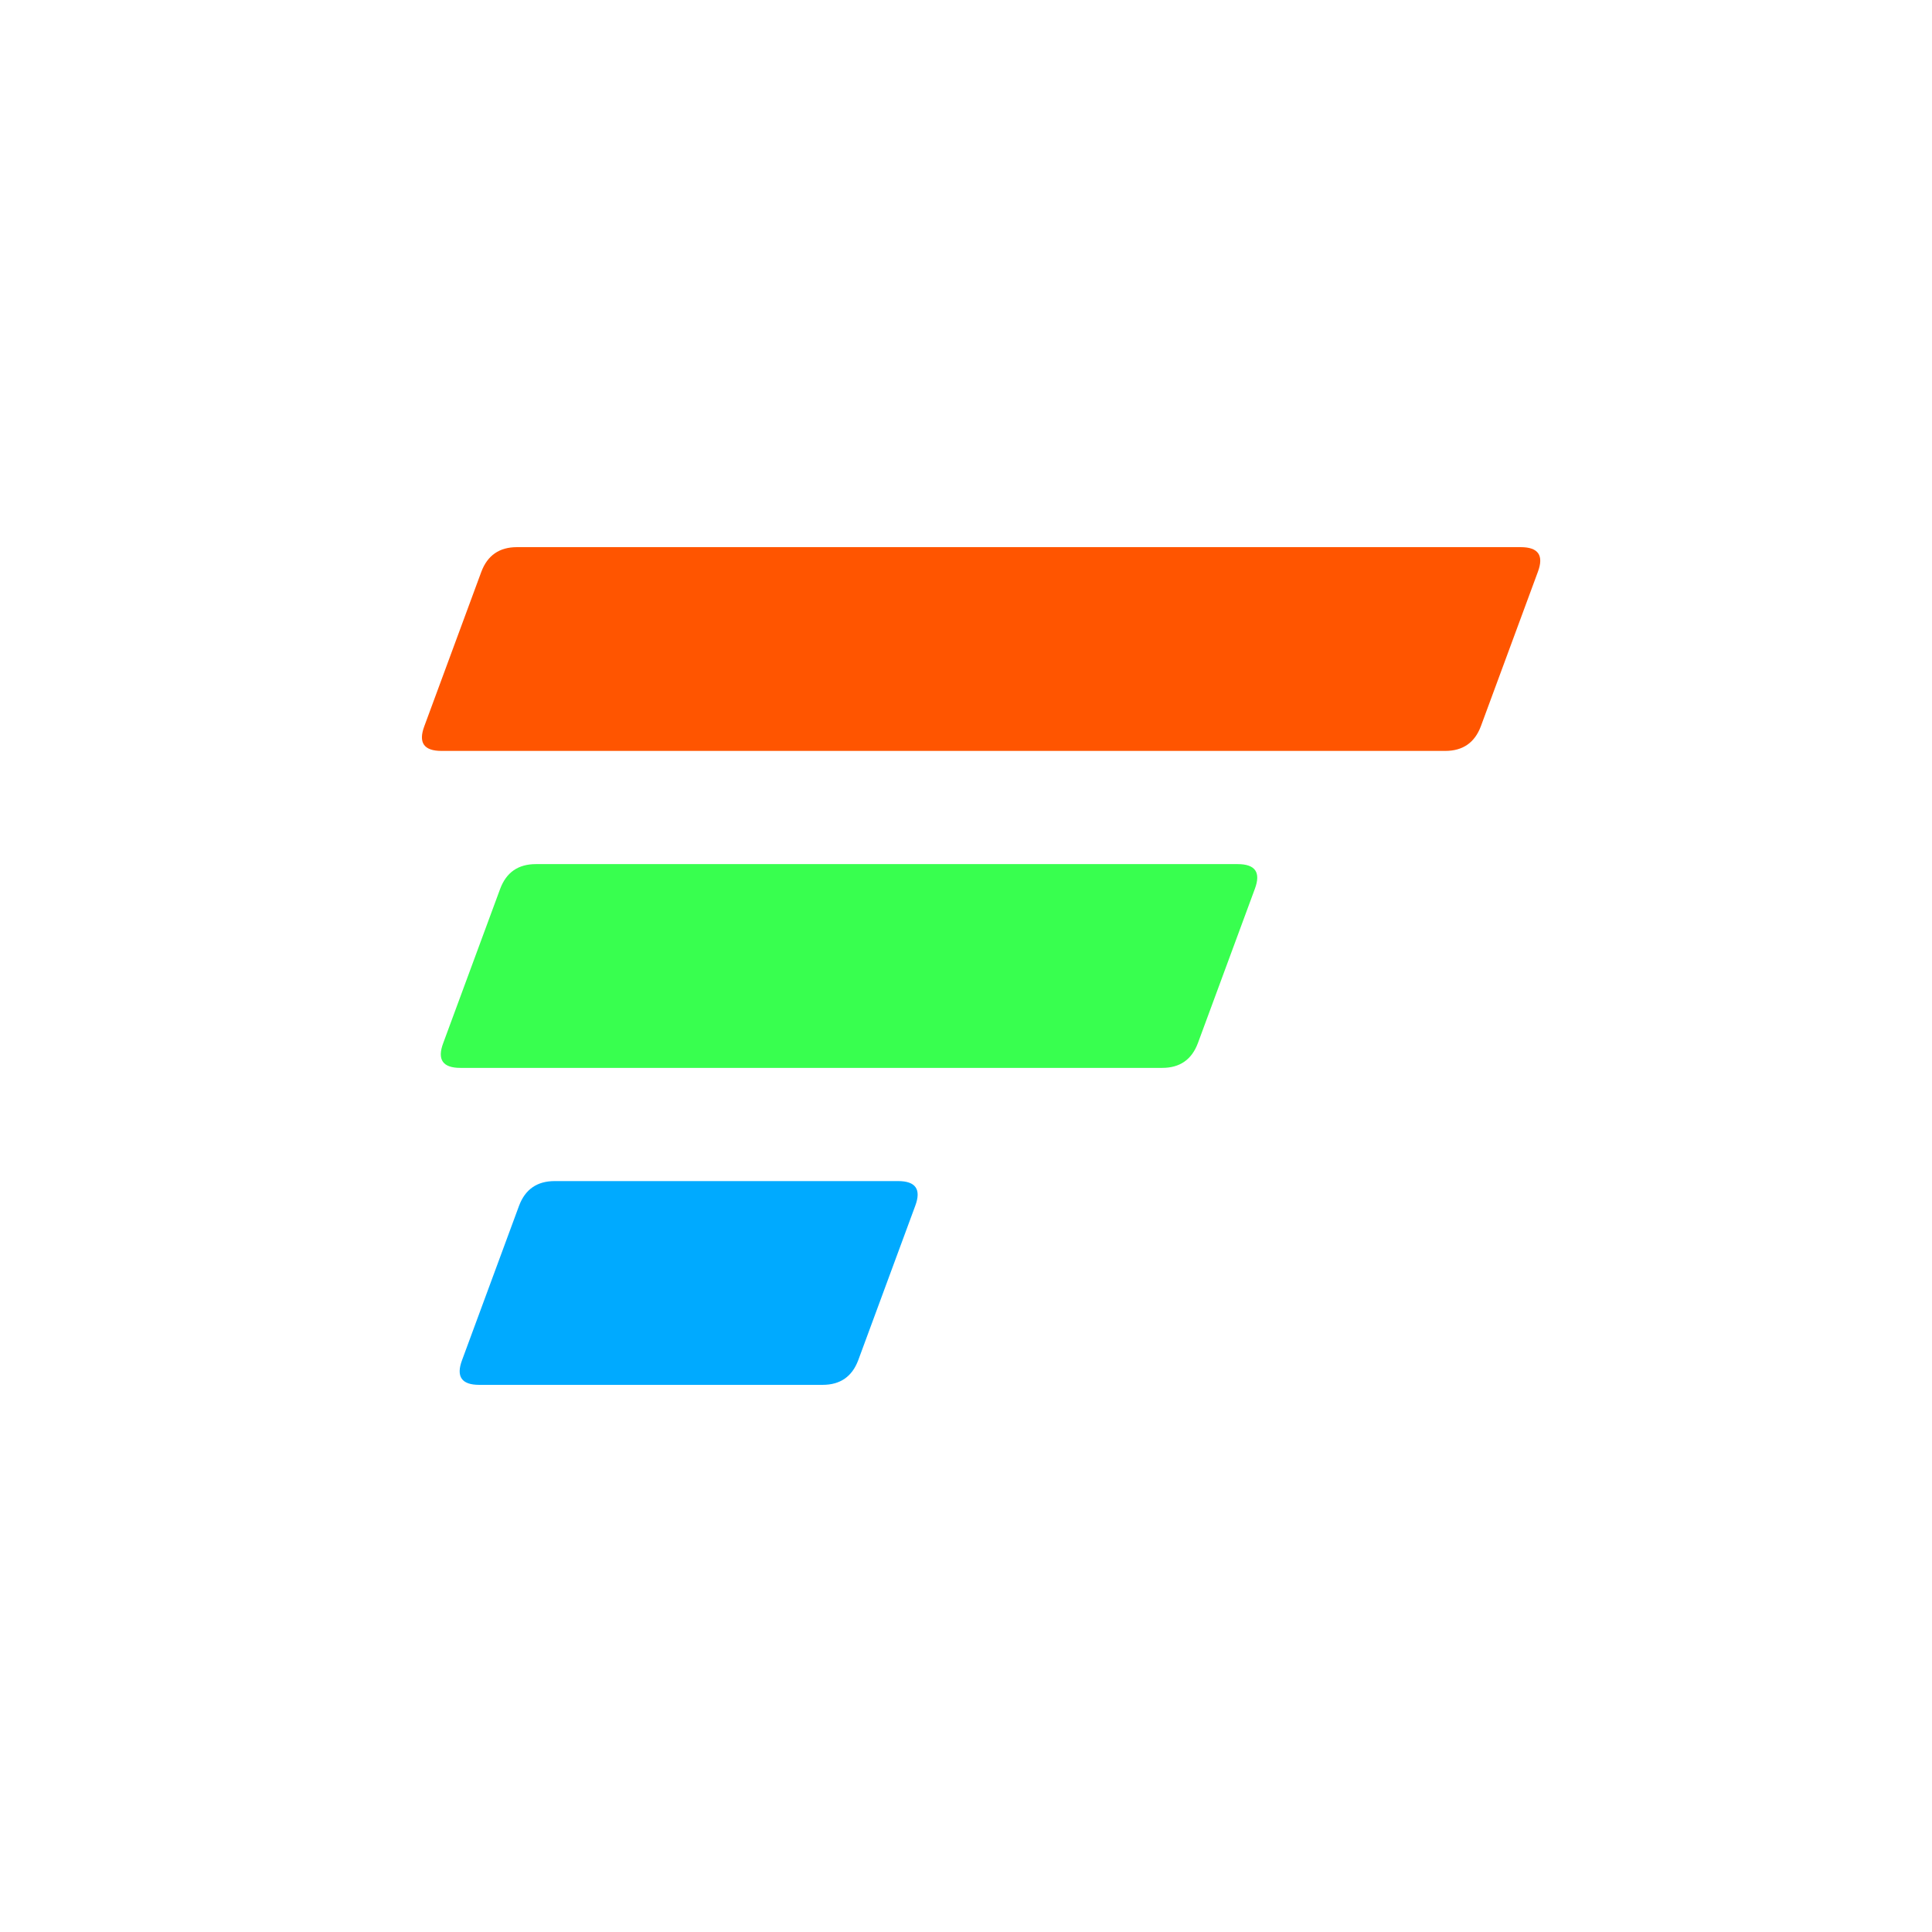
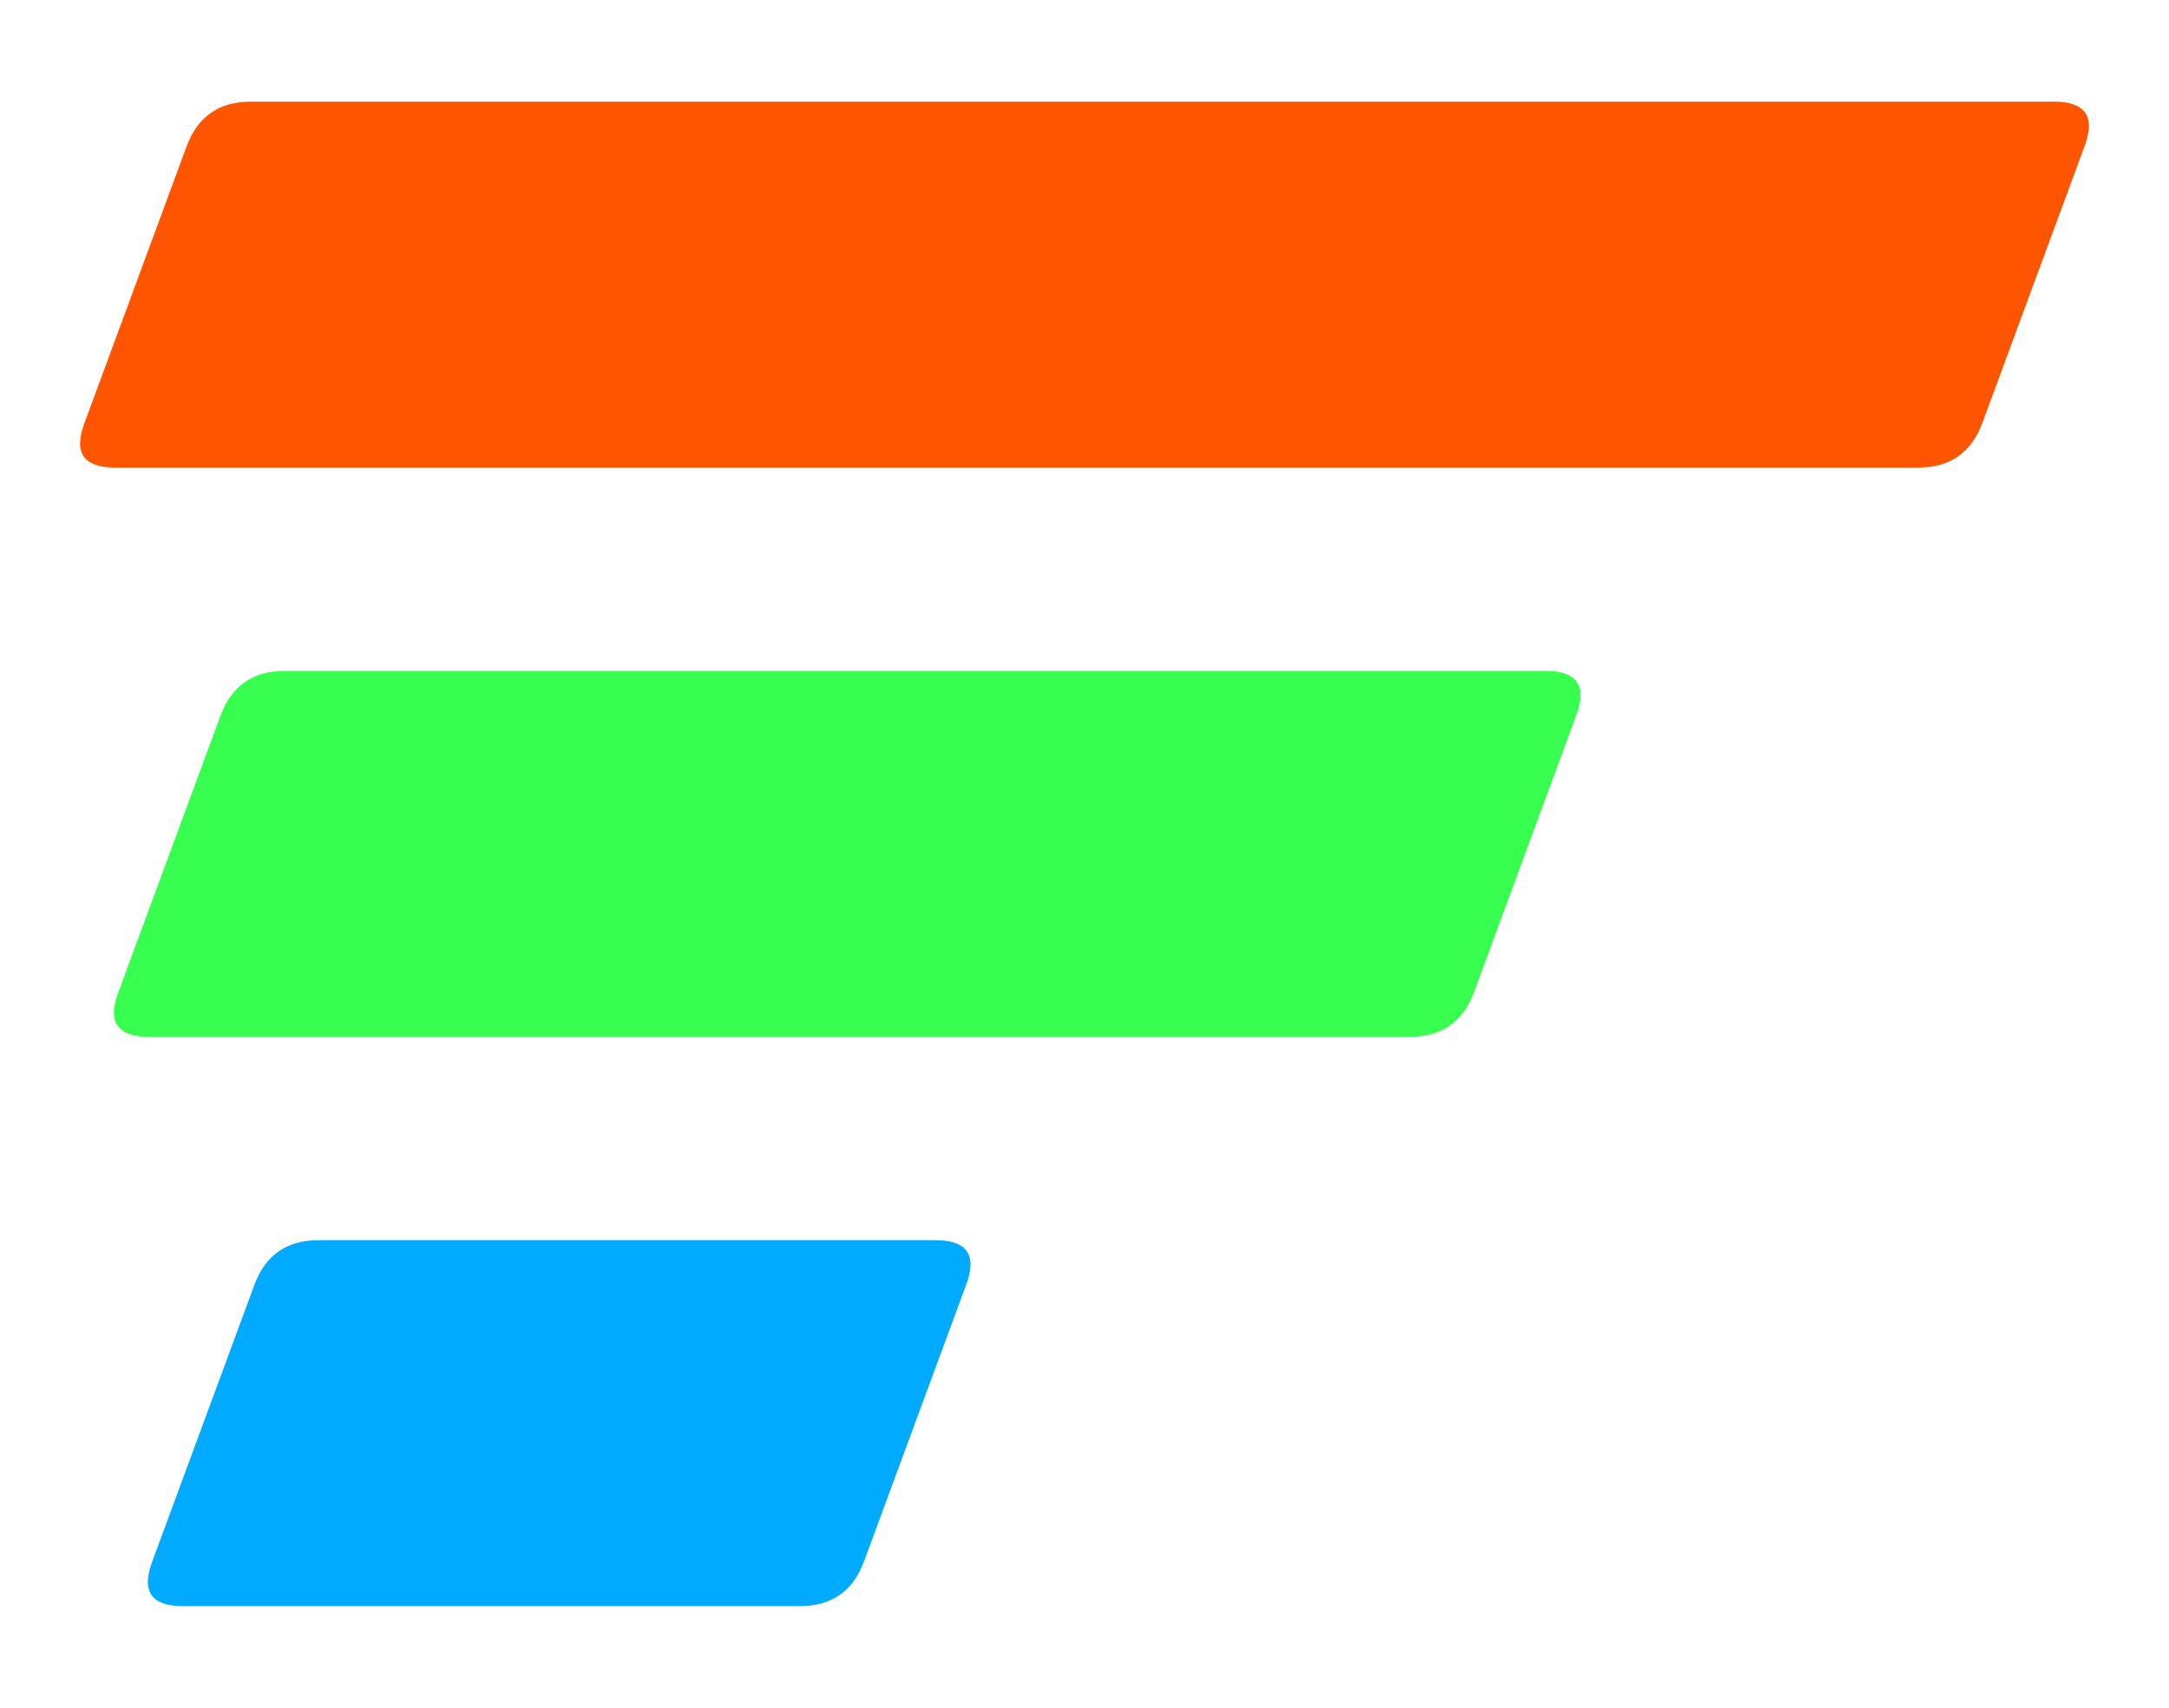
- <svg xmlns="http://www.w3.org/2000/svg" viewBox="0 0 1024 1024" width="1024" height="1024" fill="none">
+ <svg xmlns="http://www.w3.org/2000/svg" viewBox="200 260 640 504" width="640" height="504" fill="none">
  <path d="M 224.9 384.9 Q 220.0 398.0 234.0 398.0 L 766.0 398.0 Q 780.0 398.0 784.9 384.9 L 815.1 303.1 Q 820.0 290.0 806.0 290.0 L 274.0 290.0 Q 260.0 290.0 255.1 303.1 Z" fill="#FF5500" />
  <path d="M 234.9 552.9 Q 230.0 566.0 244.0 566.0 L 616.0 566.0 Q 630.0 566.0 634.9 552.9 L 665.1 471.1 Q 670.0 458.0 656.0 458.0 L 284.0 458.0 Q 270.0 458.0 265.1 471.1 Z" fill="#38FF4F" />
  <path d="M 244.9 720.9 Q 240.0 734.0 254.0 734.0 L 436.0 734.0 Q 450.0 734.0 454.9 720.9 L 485.1 639.1 Q 490.0 626.0 476.0 626.0 L 294.0 626.0 Q 280.0 626.0 275.1 639.1 Z" fill="#00AAFF" />
</svg>
